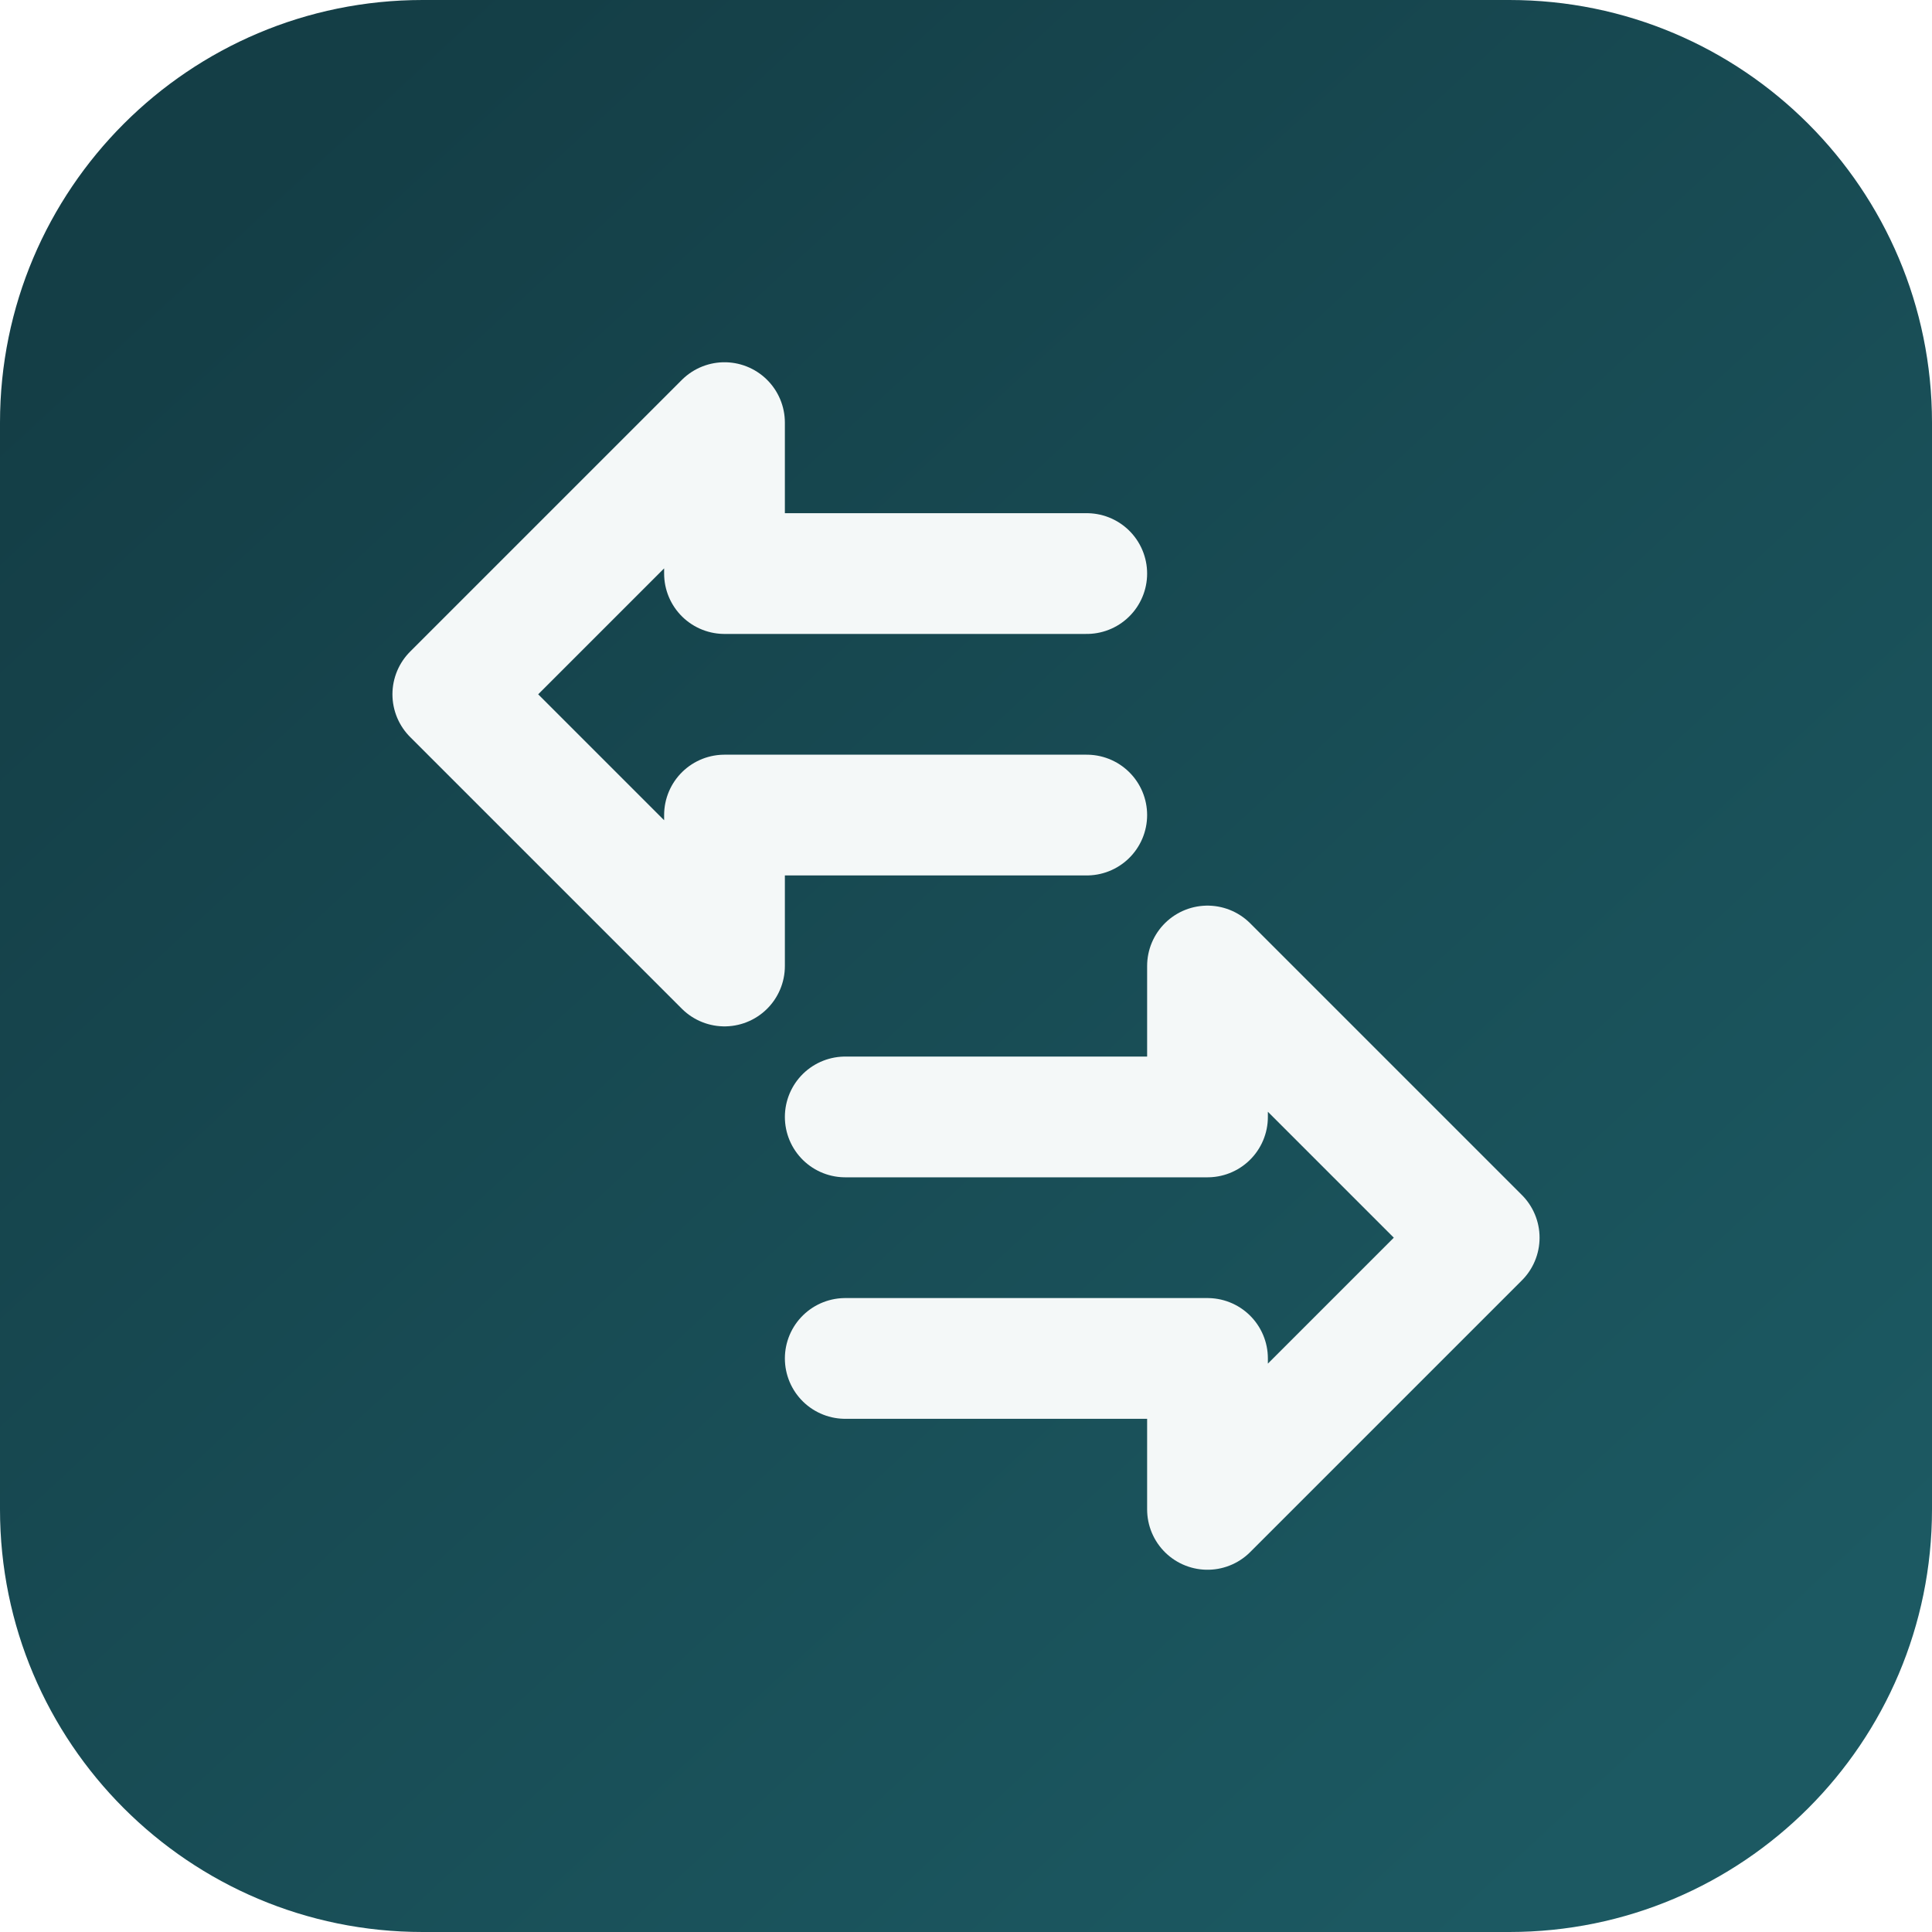
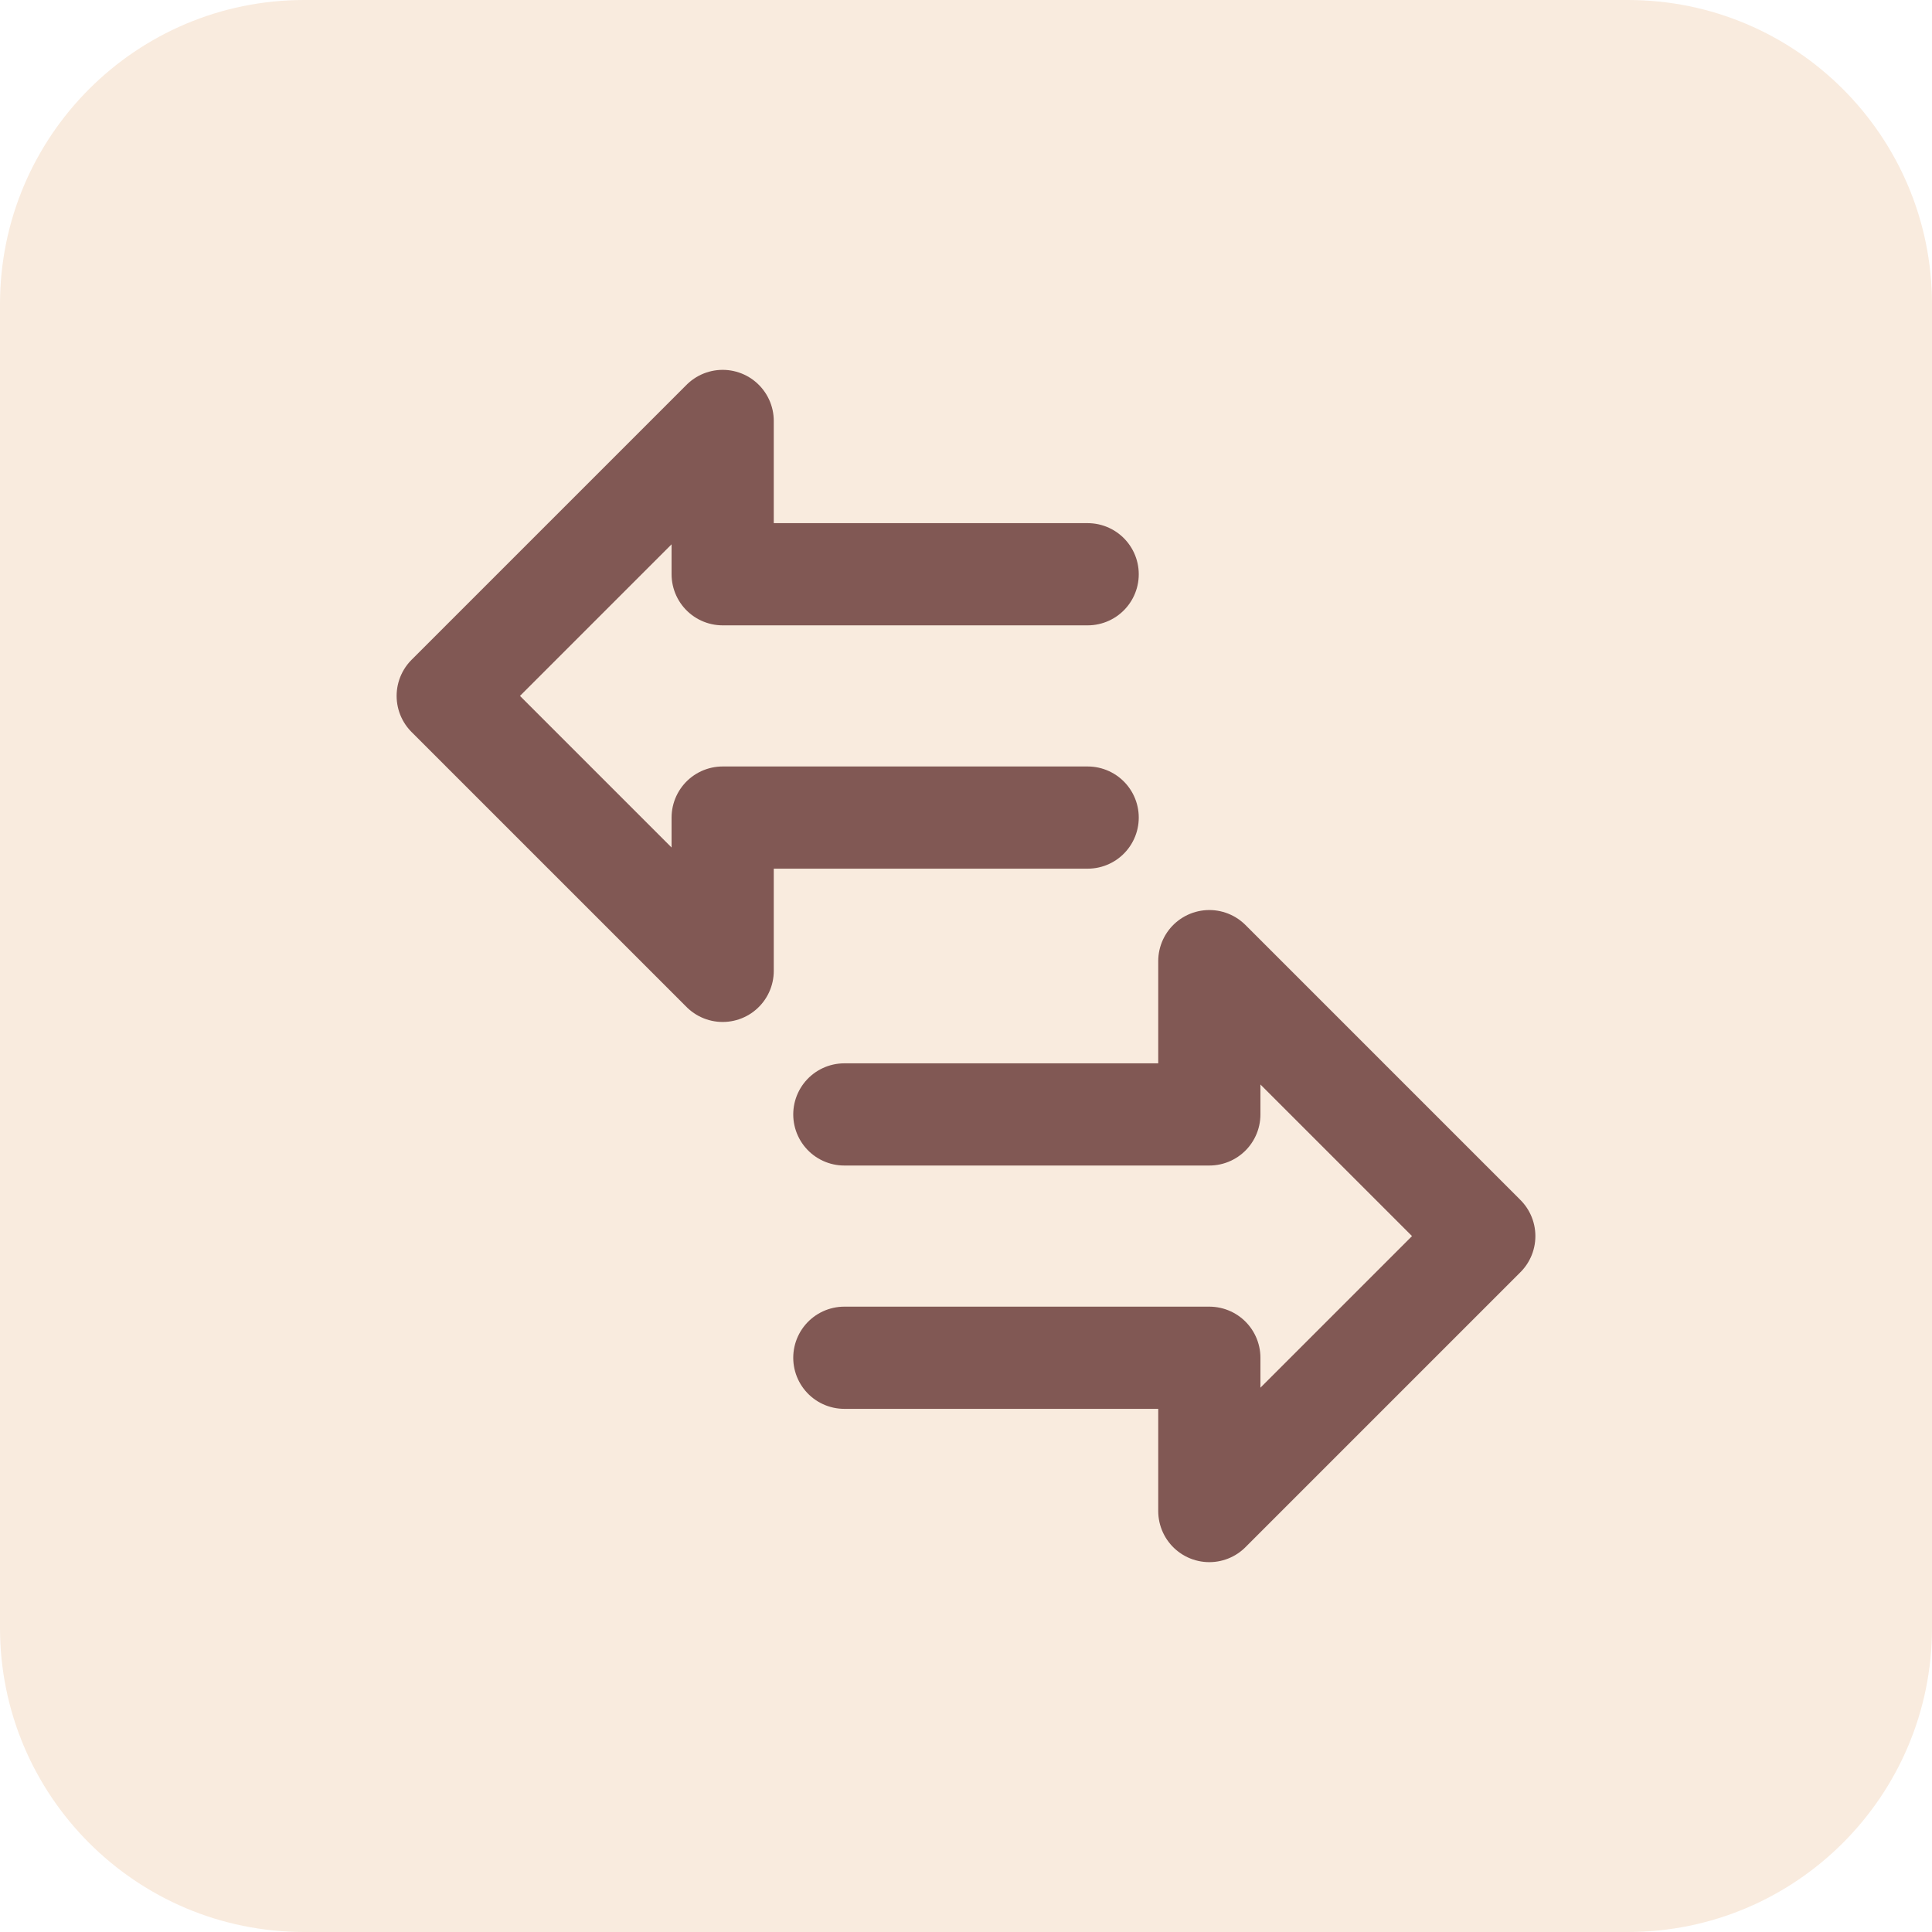
- <svg xmlns="http://www.w3.org/2000/svg" viewBox="0 0 128 128">
-   <defs>
-     <linearGradient id="bg" x1="16" y1="12" x2="112" y2="116" gradientUnits="userSpaceOnUse">
-       <stop offset="0" stop-color="#143E46" />
-       <stop offset="1" stop-color="#1C5962" />
-     </linearGradient>
-   </defs>
-   <rect width="128" height="128" rx="28" fill="url(#bg)" />
-   <g fill="none" stroke="#F4F8F8" stroke-linecap="round" stroke-linejoin="round" stroke-width="8">
-     <path d="M72 38H48V28L30 46l18 18V54h24" />
-     <path d="M56 90h24v10l18-18-18-18v10H56" />
+ <svg xmlns="http://www.w3.org/2000/svg" viewBox="0 0 794 794" role="img" aria-label="Link Migrator icon">
+   <rect width="794" height="794" rx="125" fill="#F9EBDE" />
+   <g fill="none" stroke="#815854" stroke-linecap="round" stroke-linejoin="round" stroke-width="42">
+     <path d="M447 236H297V173L184 286l113 113v-63h150" />
+     <path d="M347 558h150v63l113-113-113-113v63H347" />
  </g>
</svg>
